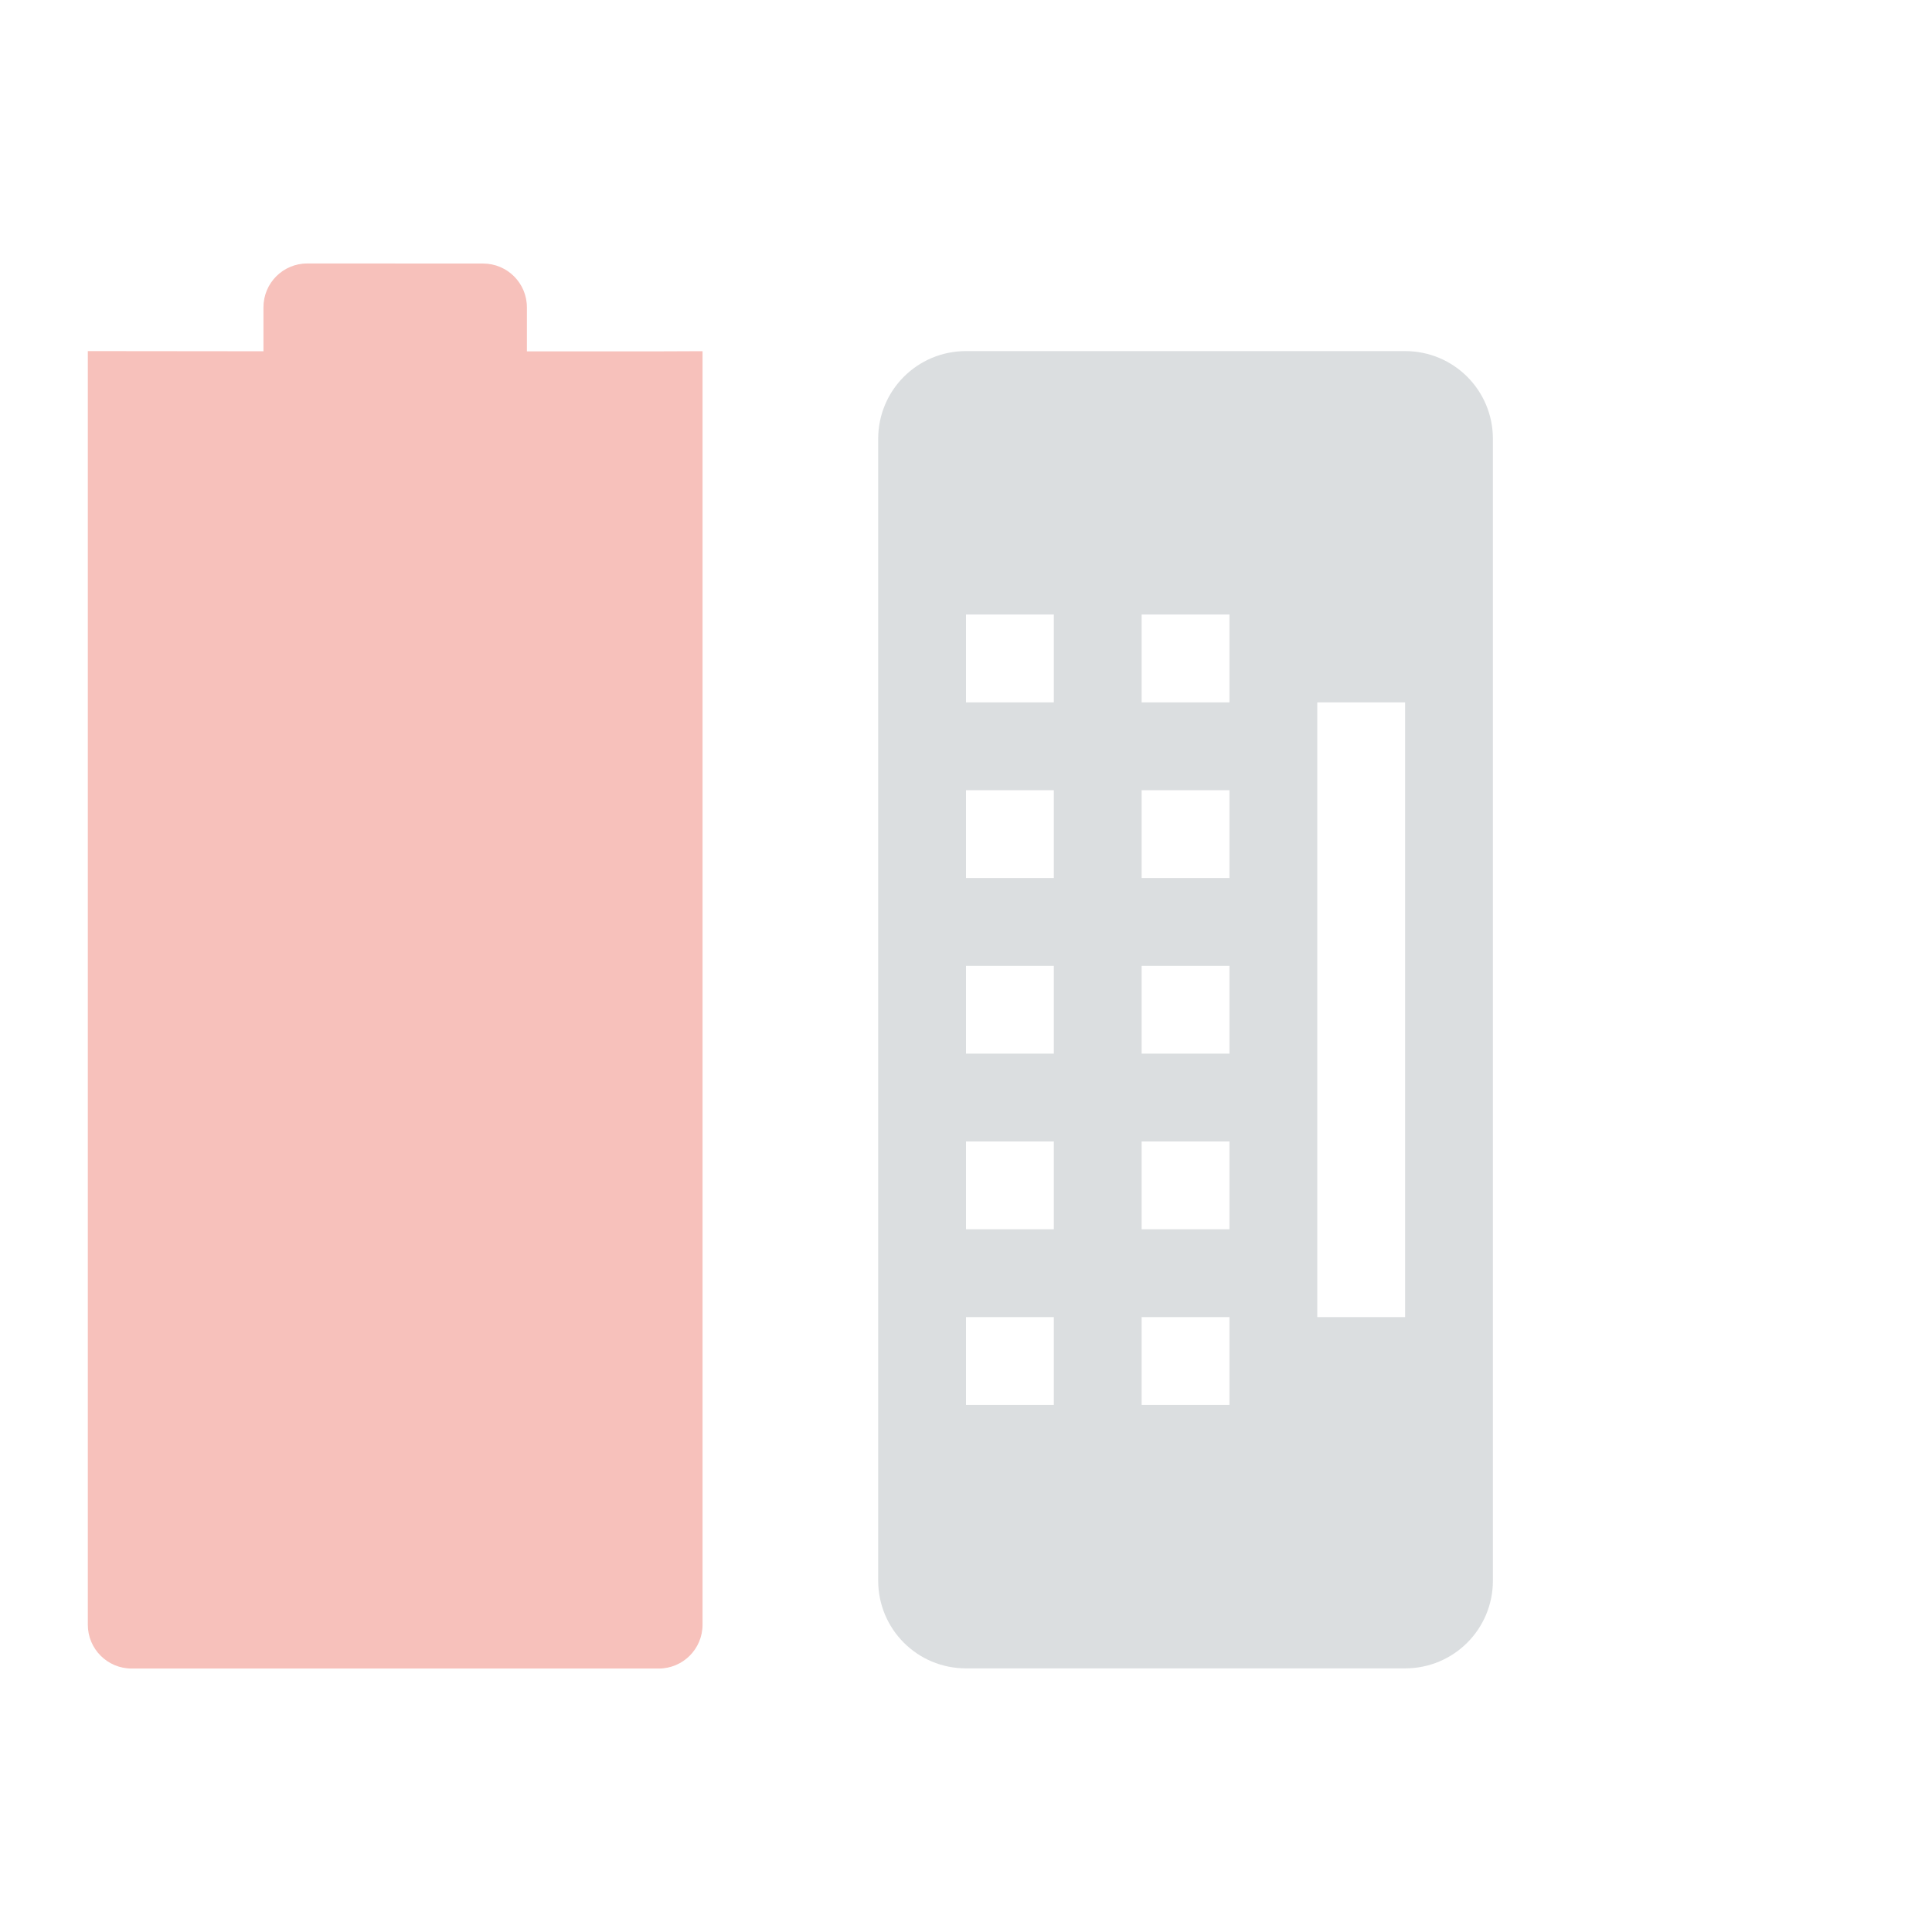
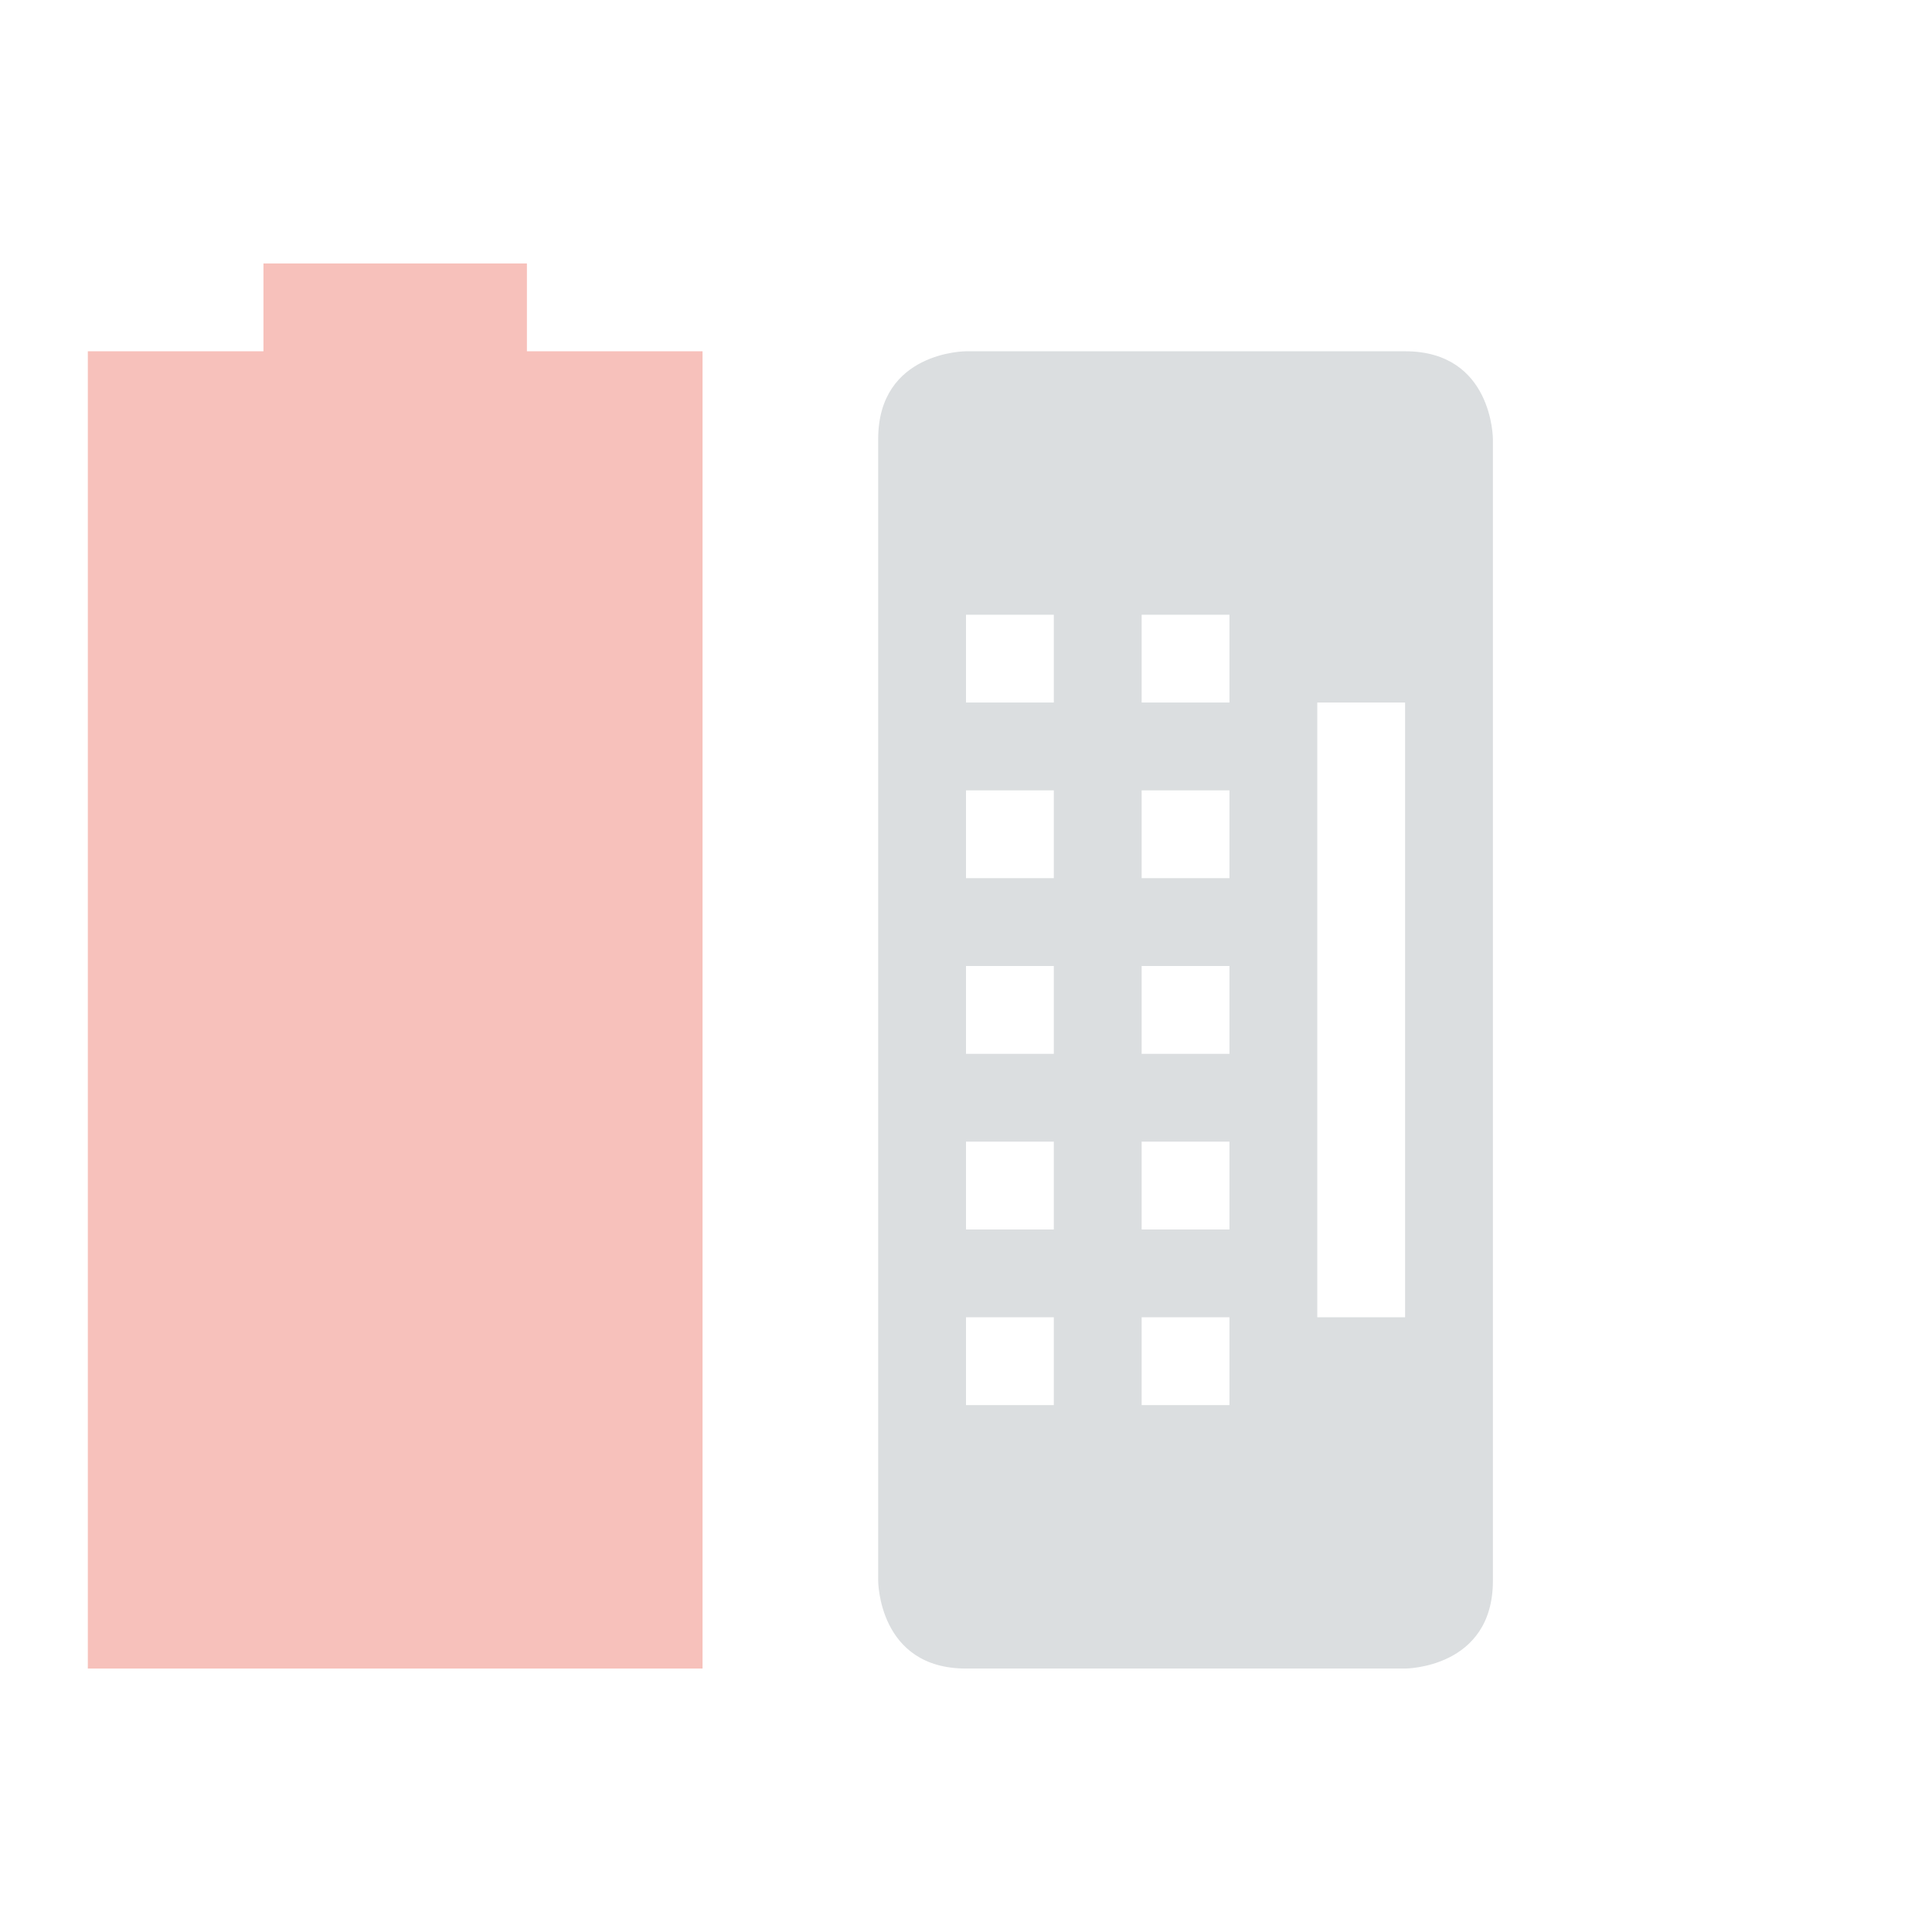
<svg xmlns="http://www.w3.org/2000/svg" height="22" width="22">
-   <path d="m3.5 3c-.277 0-.5.223-.5.5v.5l-2-.002v-0l-0 14.502c0 .277.223.5.5.5h6c .277 0 .5-.223.5-.5l0-14.501-.5.002h-1.5v-.5c0-.277-.223-.5-.5-.5z" fill="#e74c3c" opacity=".35" />
-   <path d="m11 3.998c-.554 0-1 .446-1 1v13c0 .554.446 1 1 1h5c .554 0 1-.446 1-1v-13c0-.554-.446-1-1-1zm0 3h1v1h-1zm2 0h1v1h-1zm2 1h1v7h-1zm-4 1h1v1h-1zm2 0h1v1h-1zm-2 2h1v1h-1zm2 0h1v1h-1zm-2 2h1v1h-1zm2 0h1v1h-1zm-2 2h1v1h-1zm2 0h1v1h-1z" fill="#dbdee0" fill-rule="evenodd" />
+   <path d="m3 3v1h-2v15h7v-15h-2v-1z" fill="#e74c3c" opacity=".35" />
+   <path d="m11 4s-1 0-1 1v13s0 1 1 1h5s1 0 1-1v-13s0-1-1-1zm0 3h1v1h-1zm2 0h1v1h-1zm2 1h1v7h-1zm-4 1h1v1h-1zm2 0h1v1h-1zm-2 2h1v1h-1zm2 0h1v1h-1zm-2 2h1v1h-1zm2 0h1v1h-1zm-2 2h1v1h-1zm2 0h1v1h-1z" fill="#dbdee0" />
</svg>
